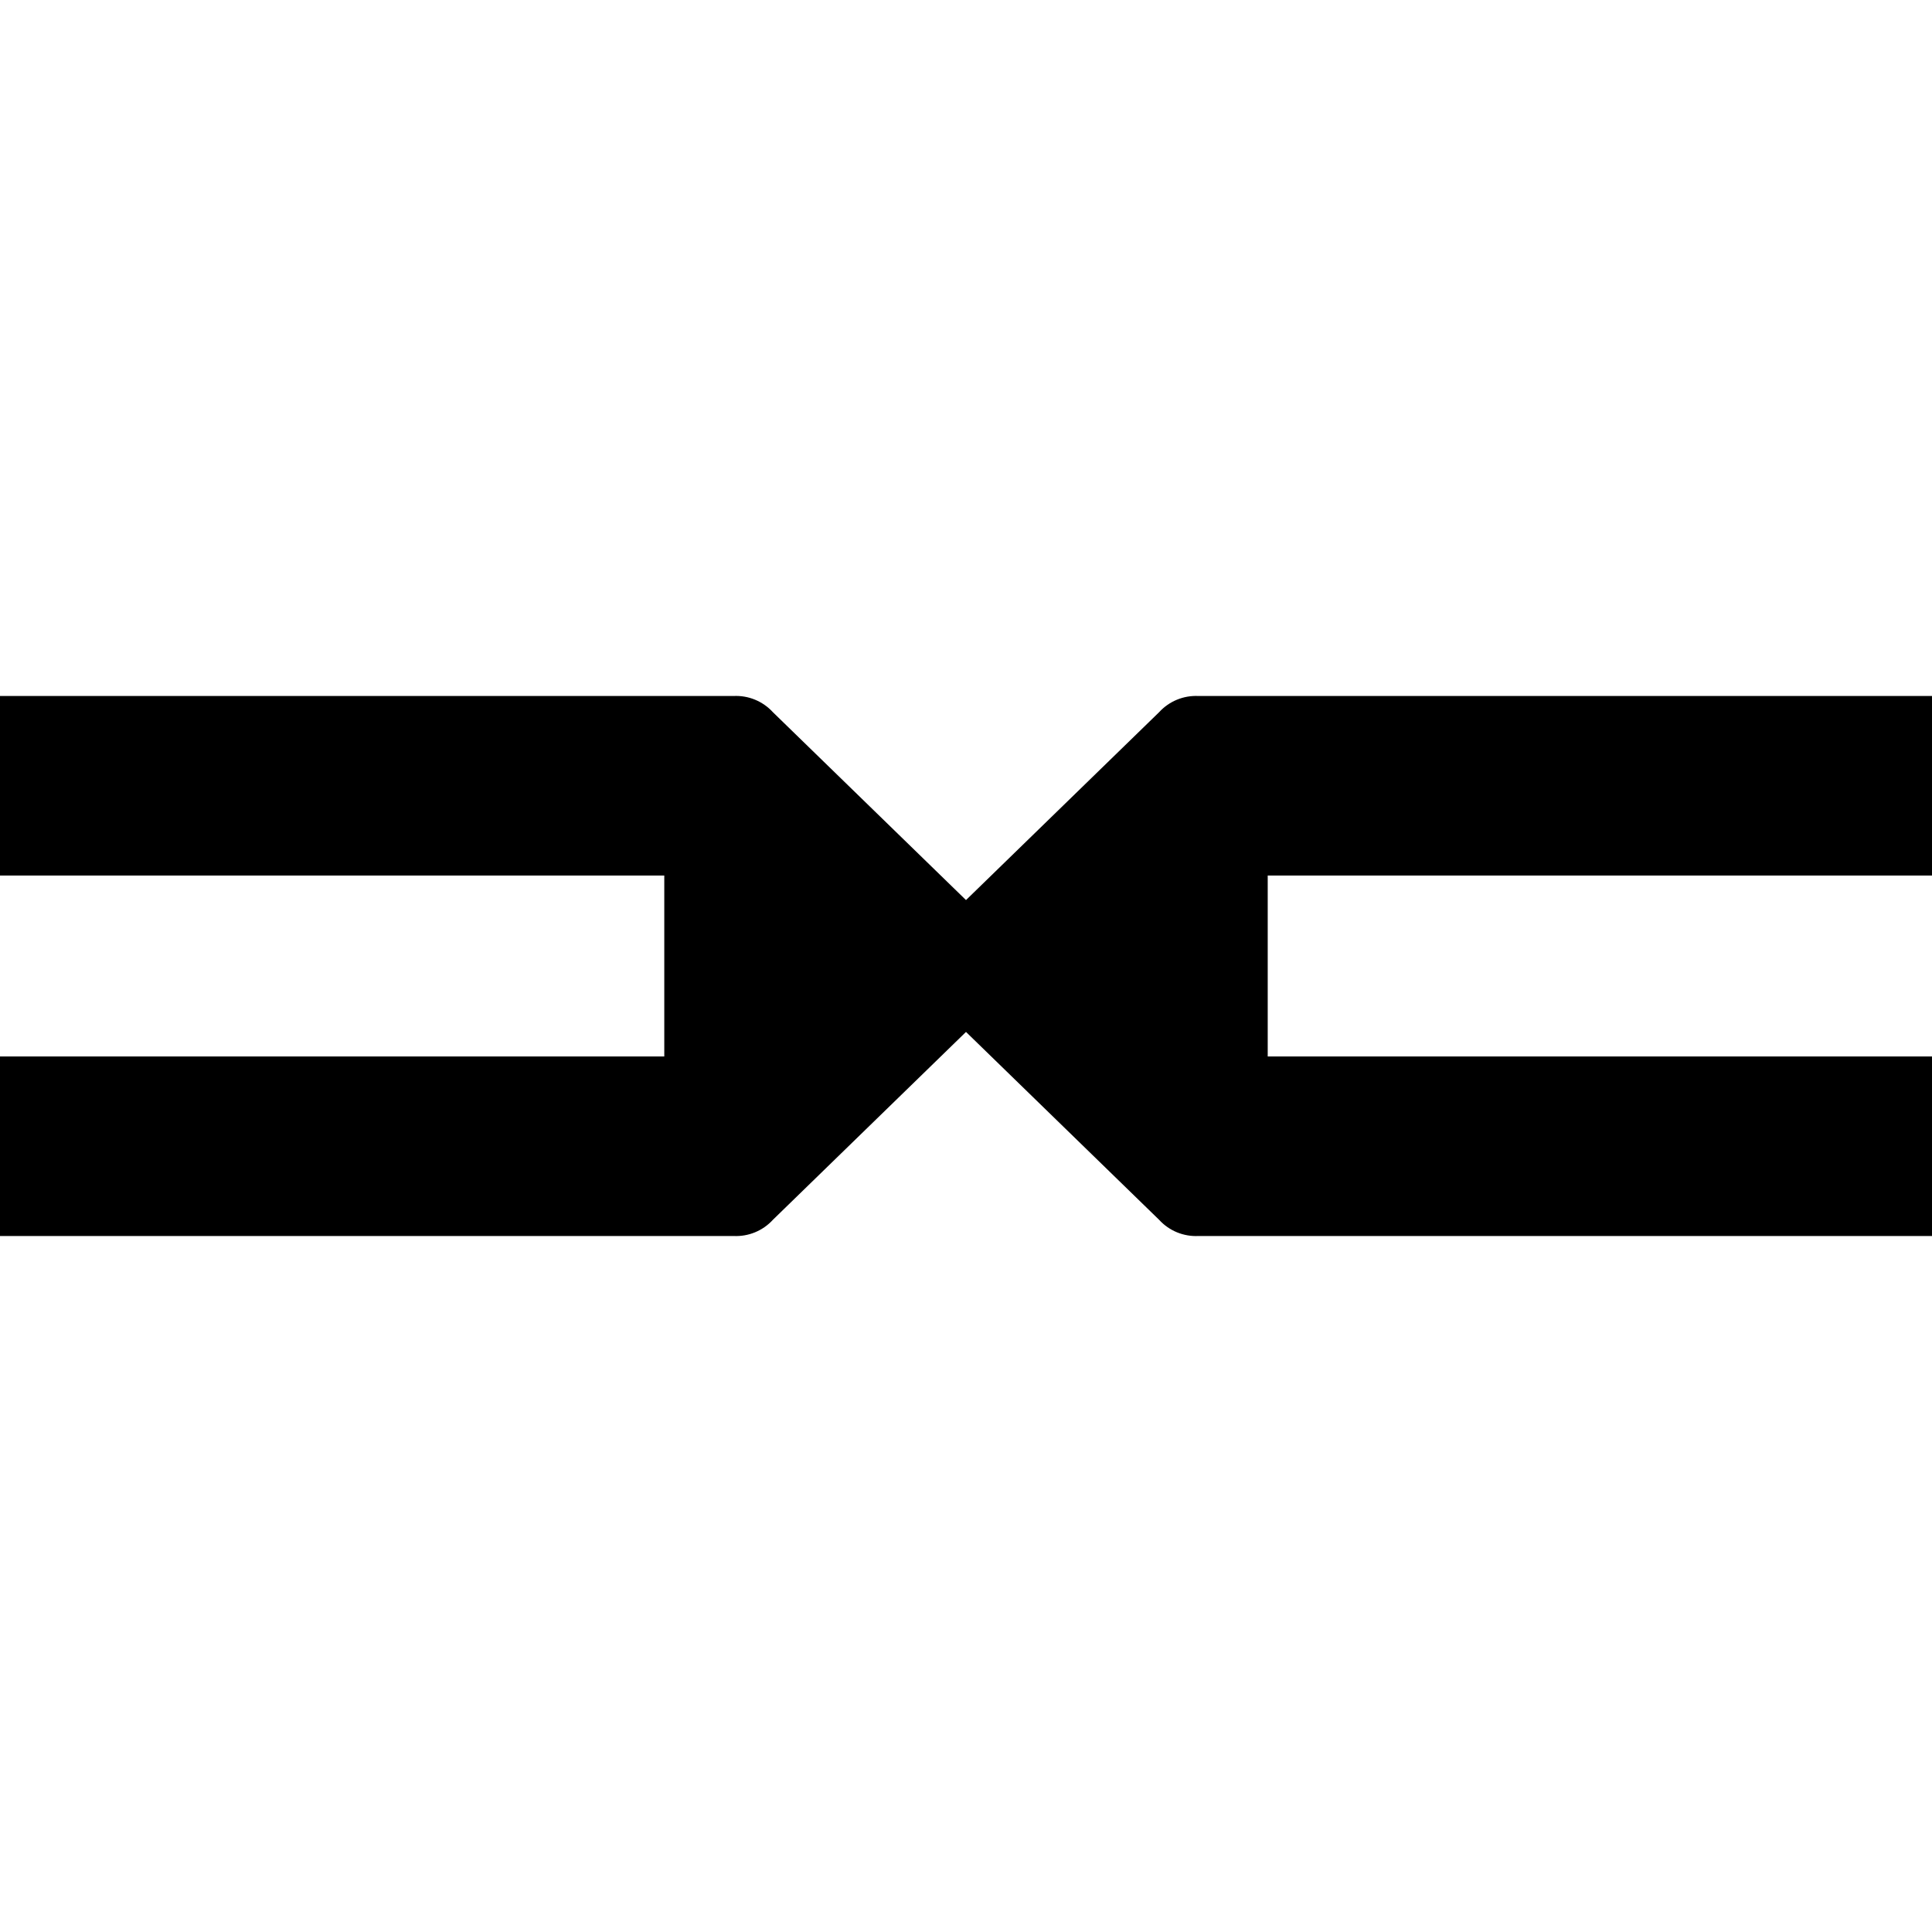
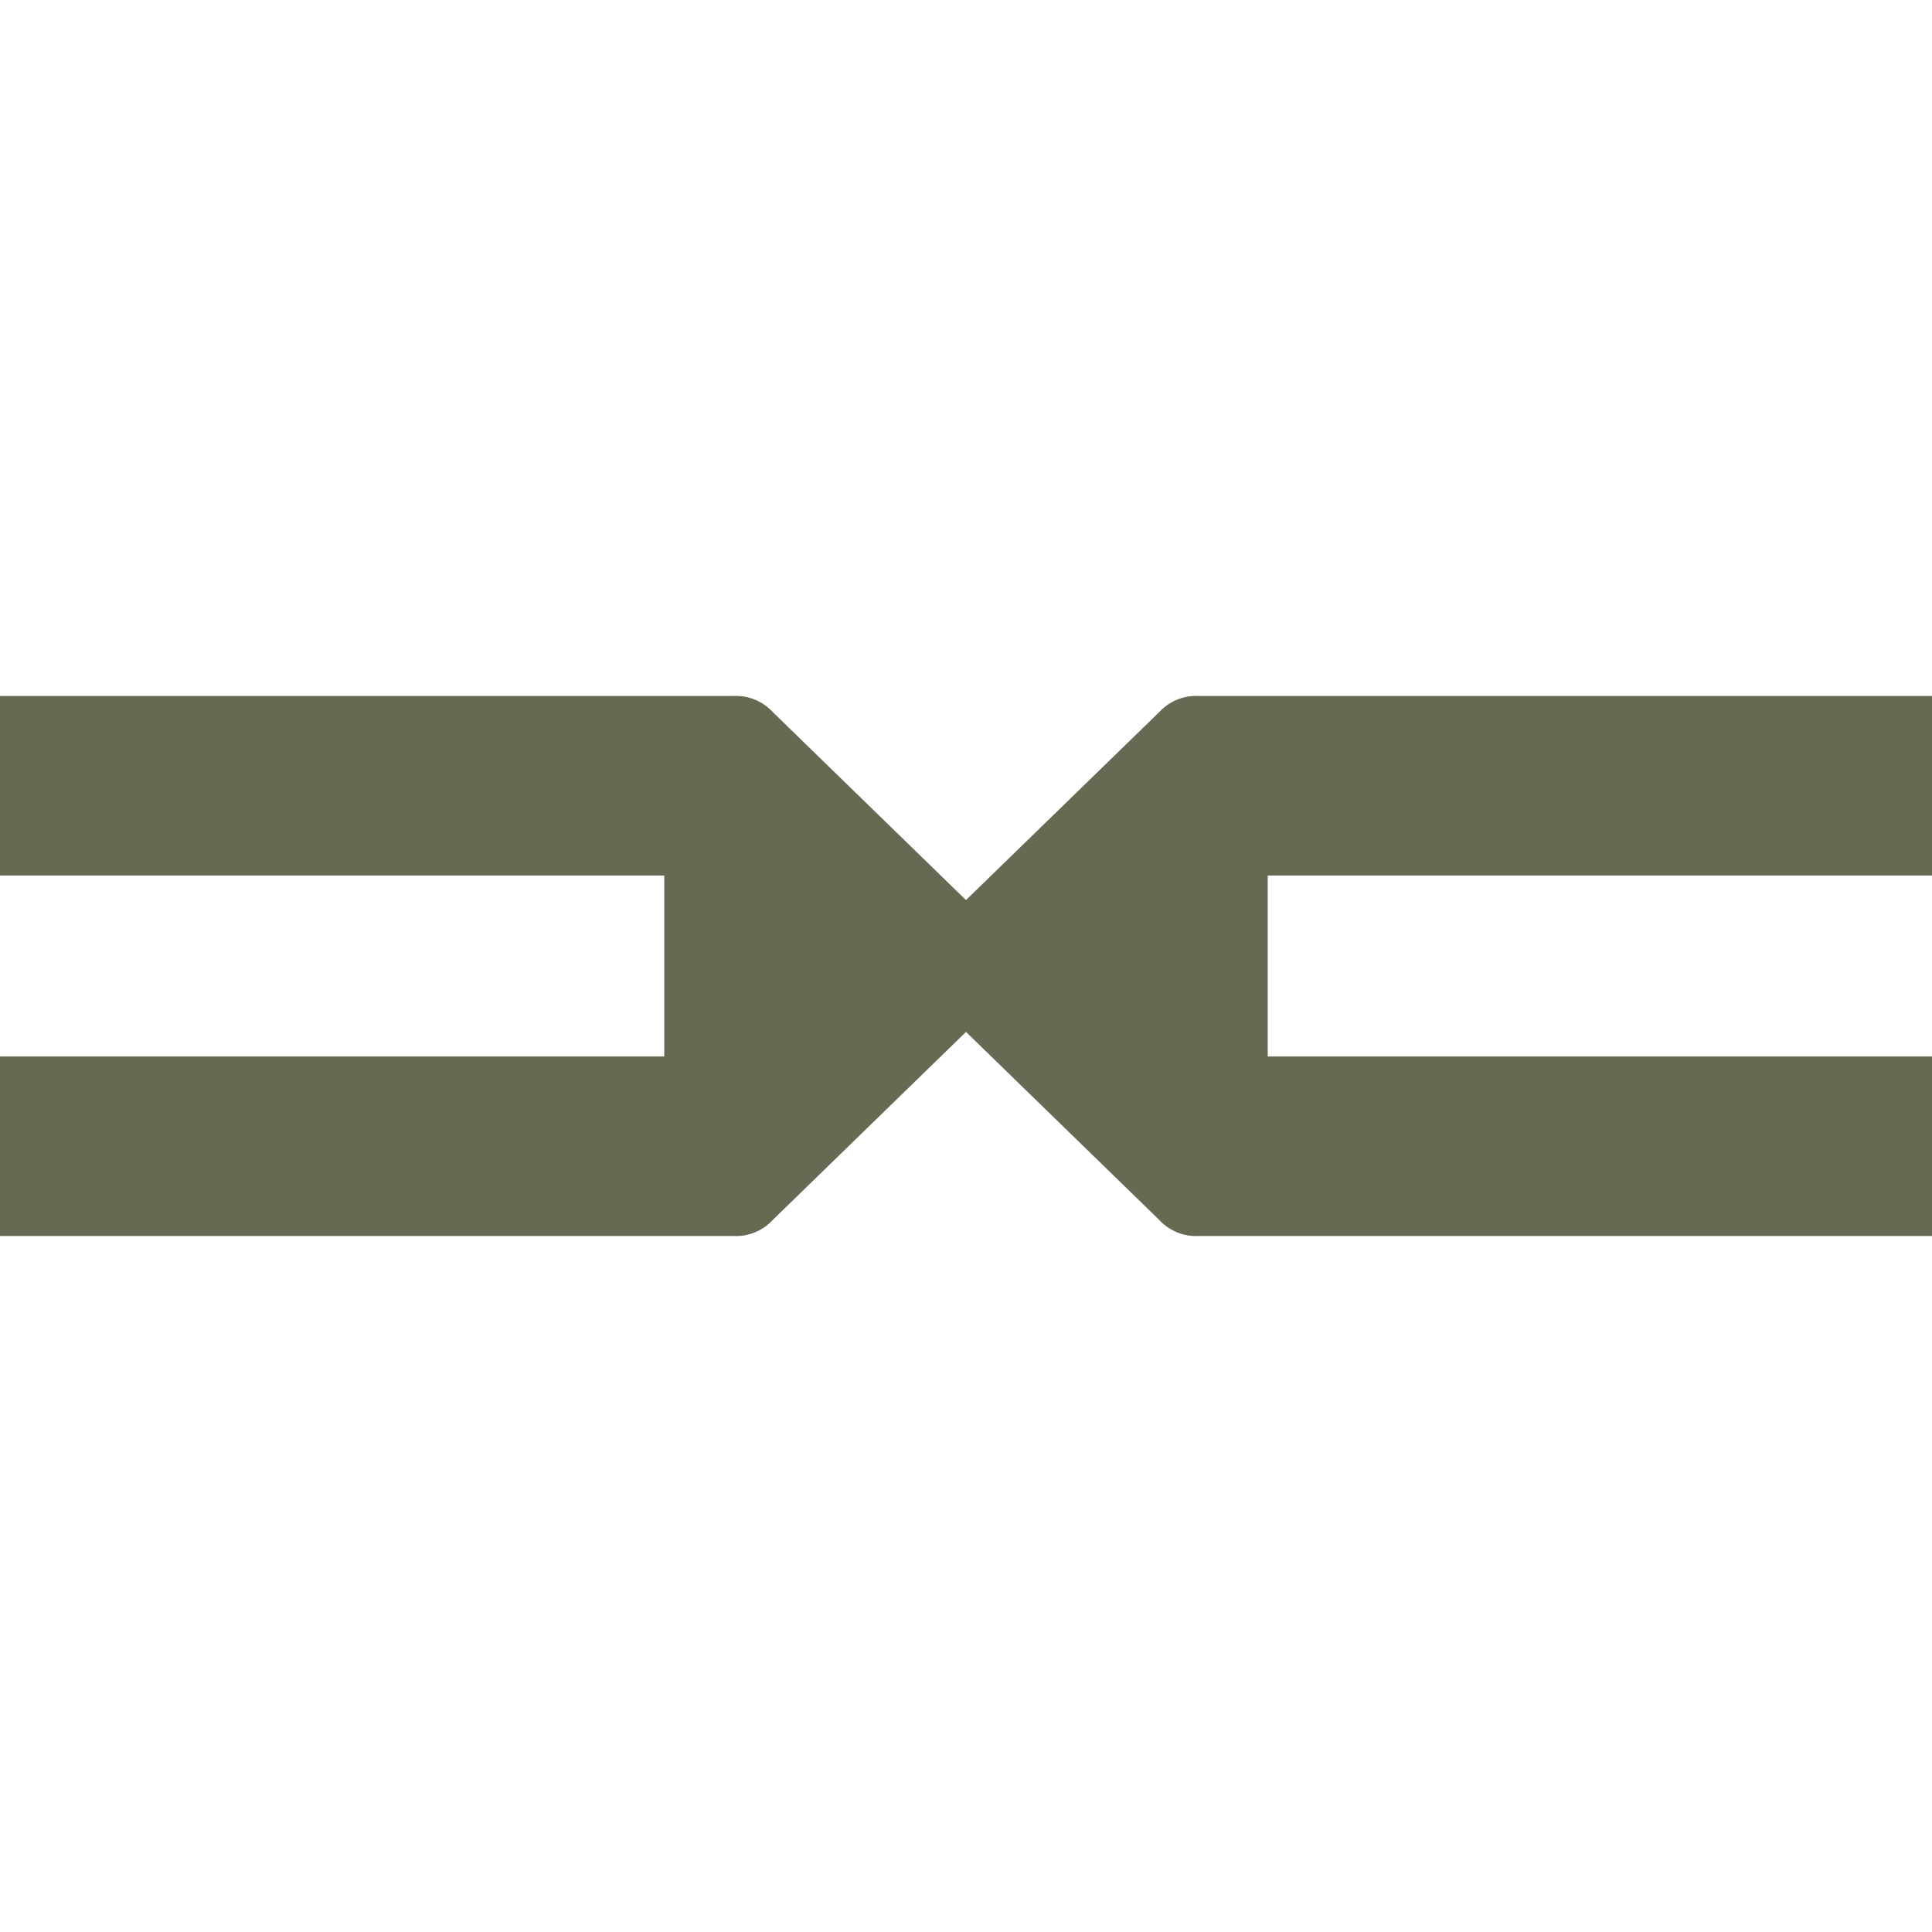
- <svg xmlns="http://www.w3.org/2000/svg" role="img" viewBox="0 0 24 24">
+ <svg xmlns="http://www.w3.org/2000/svg" fill="#646B52" role="img" viewBox="0 0 24 24">
  <path d="M0 8.646v2.23h8.252v2.248H0v2.23h9.112a.62.62 0 00.489-.201L12 12.819l2.399 2.334a.62.62 0 00.49.201H24v-2.23h-8.252v-2.248H24v-2.23h-9.112a.62.62 0 00-.489.201L12 11.181 9.601 8.847a.62.62 0 00-.49-.201Z" />
</svg>
